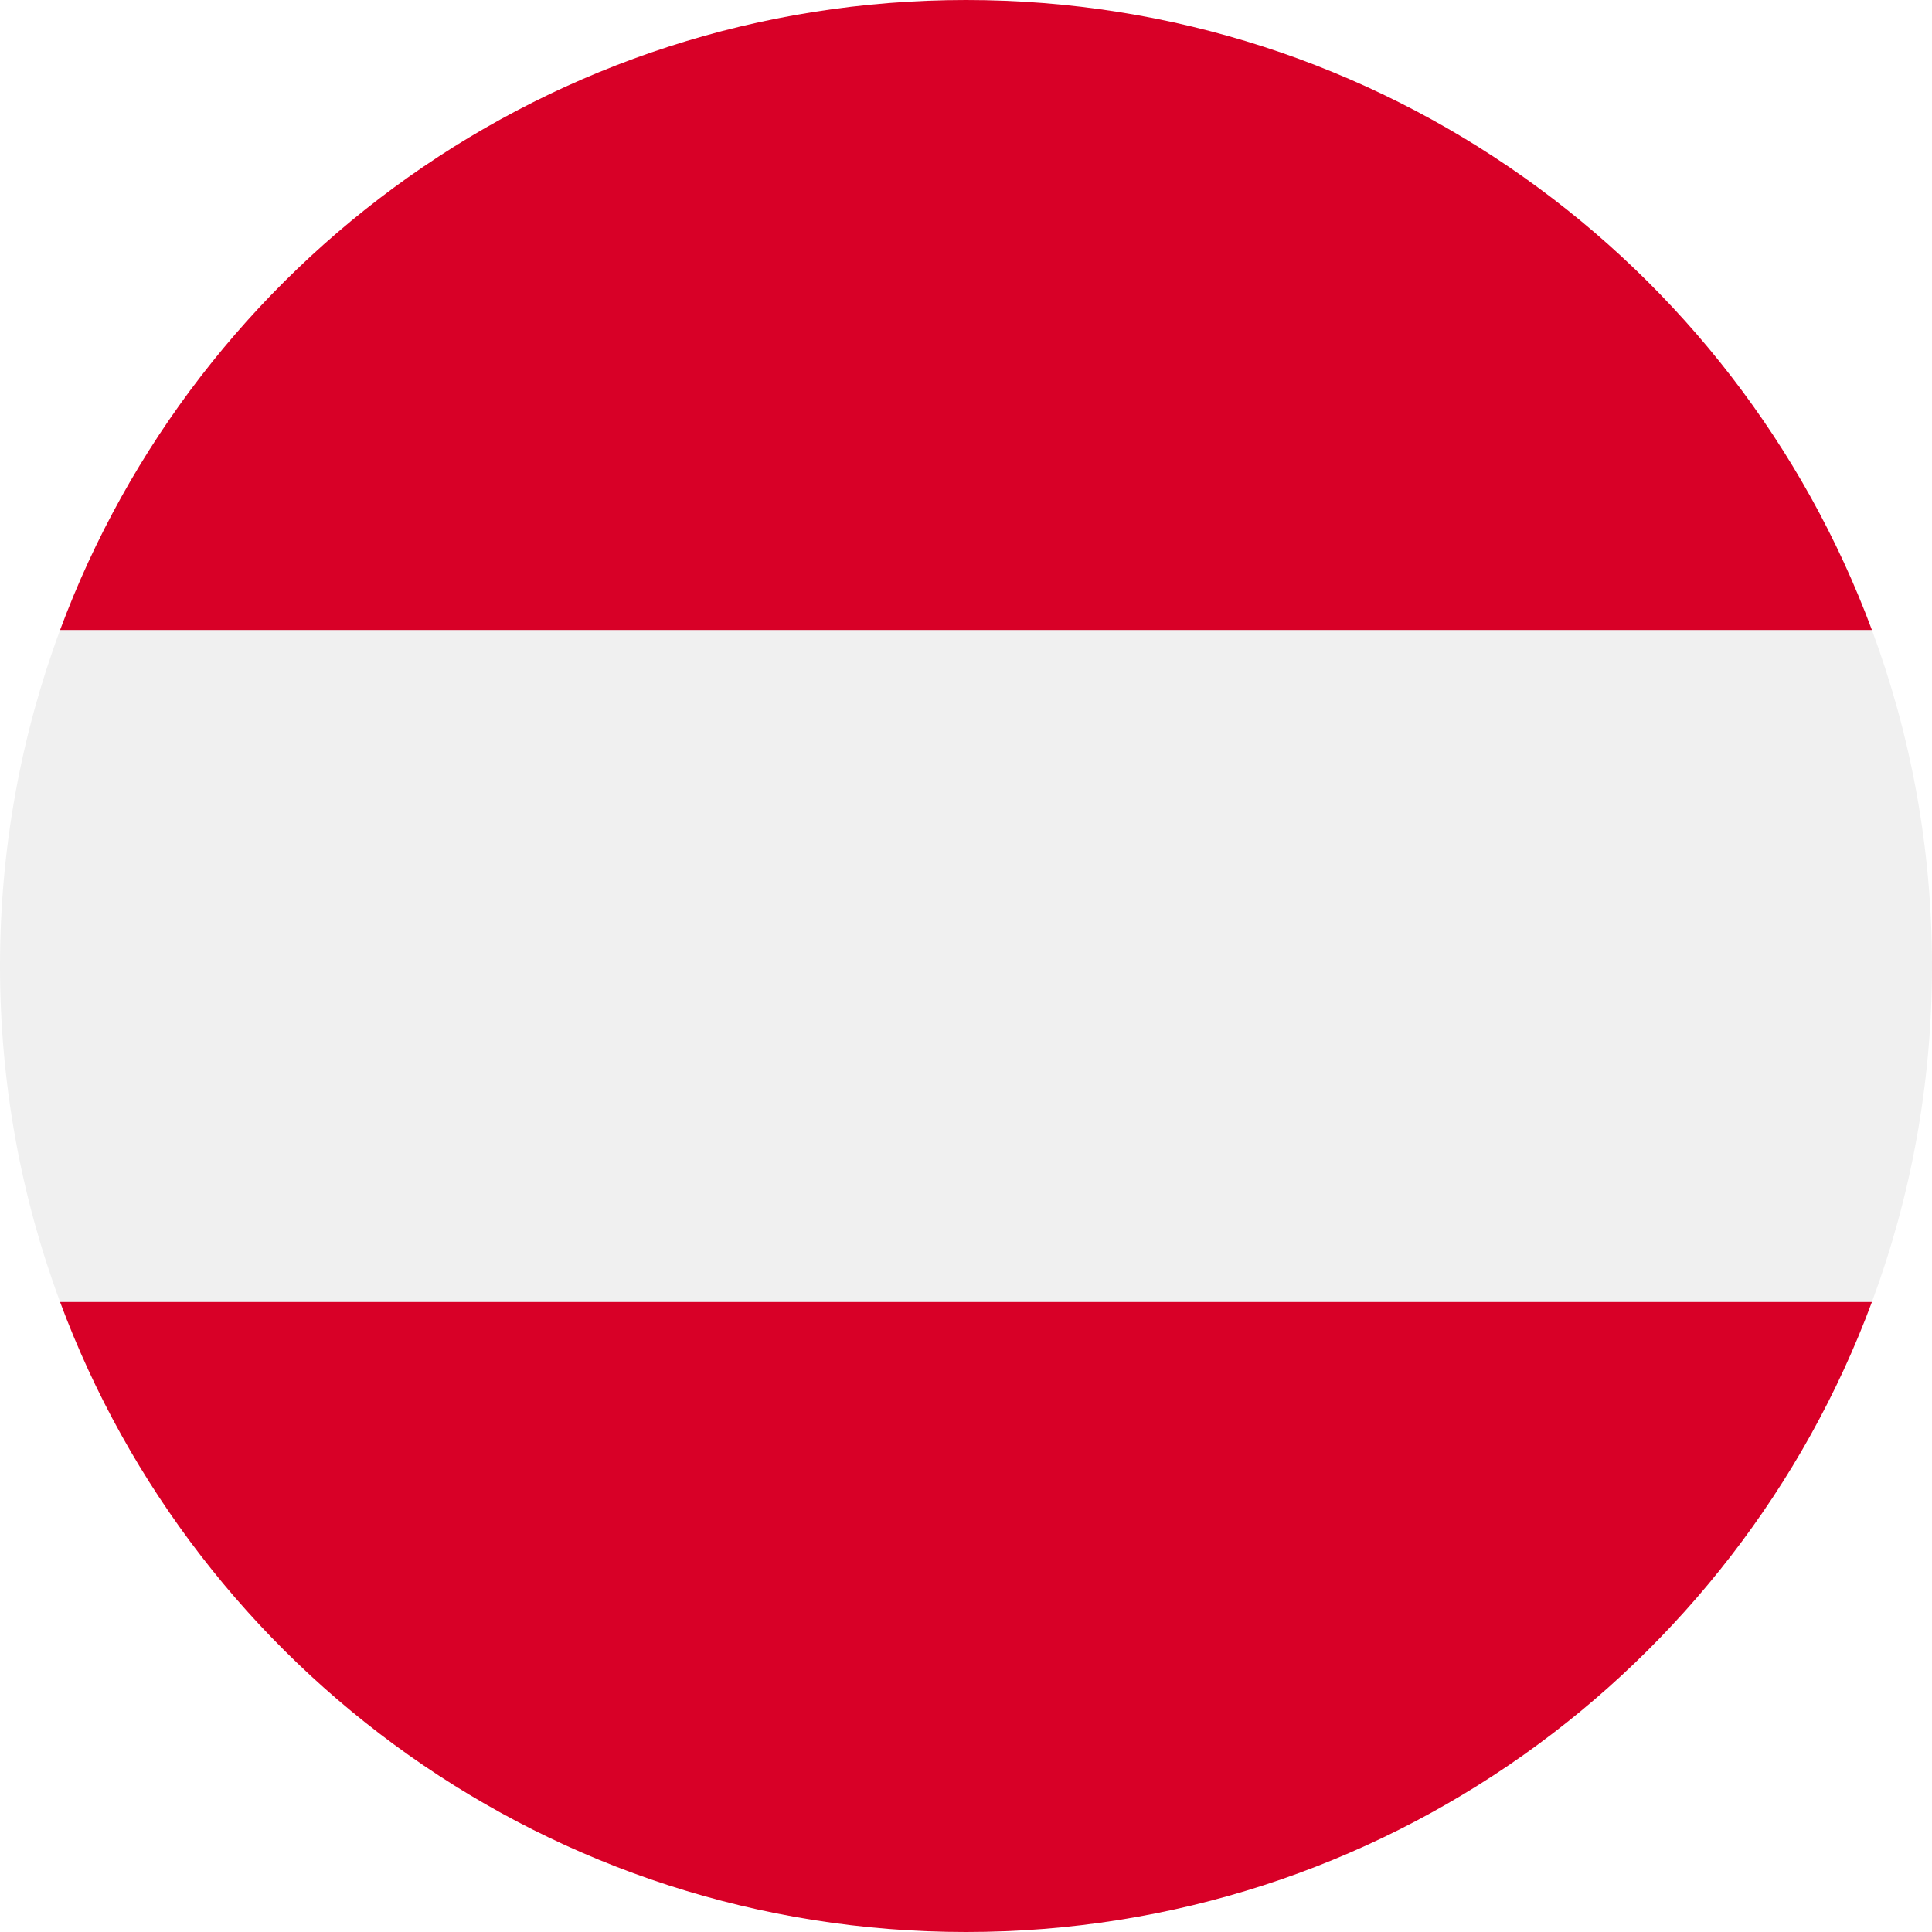
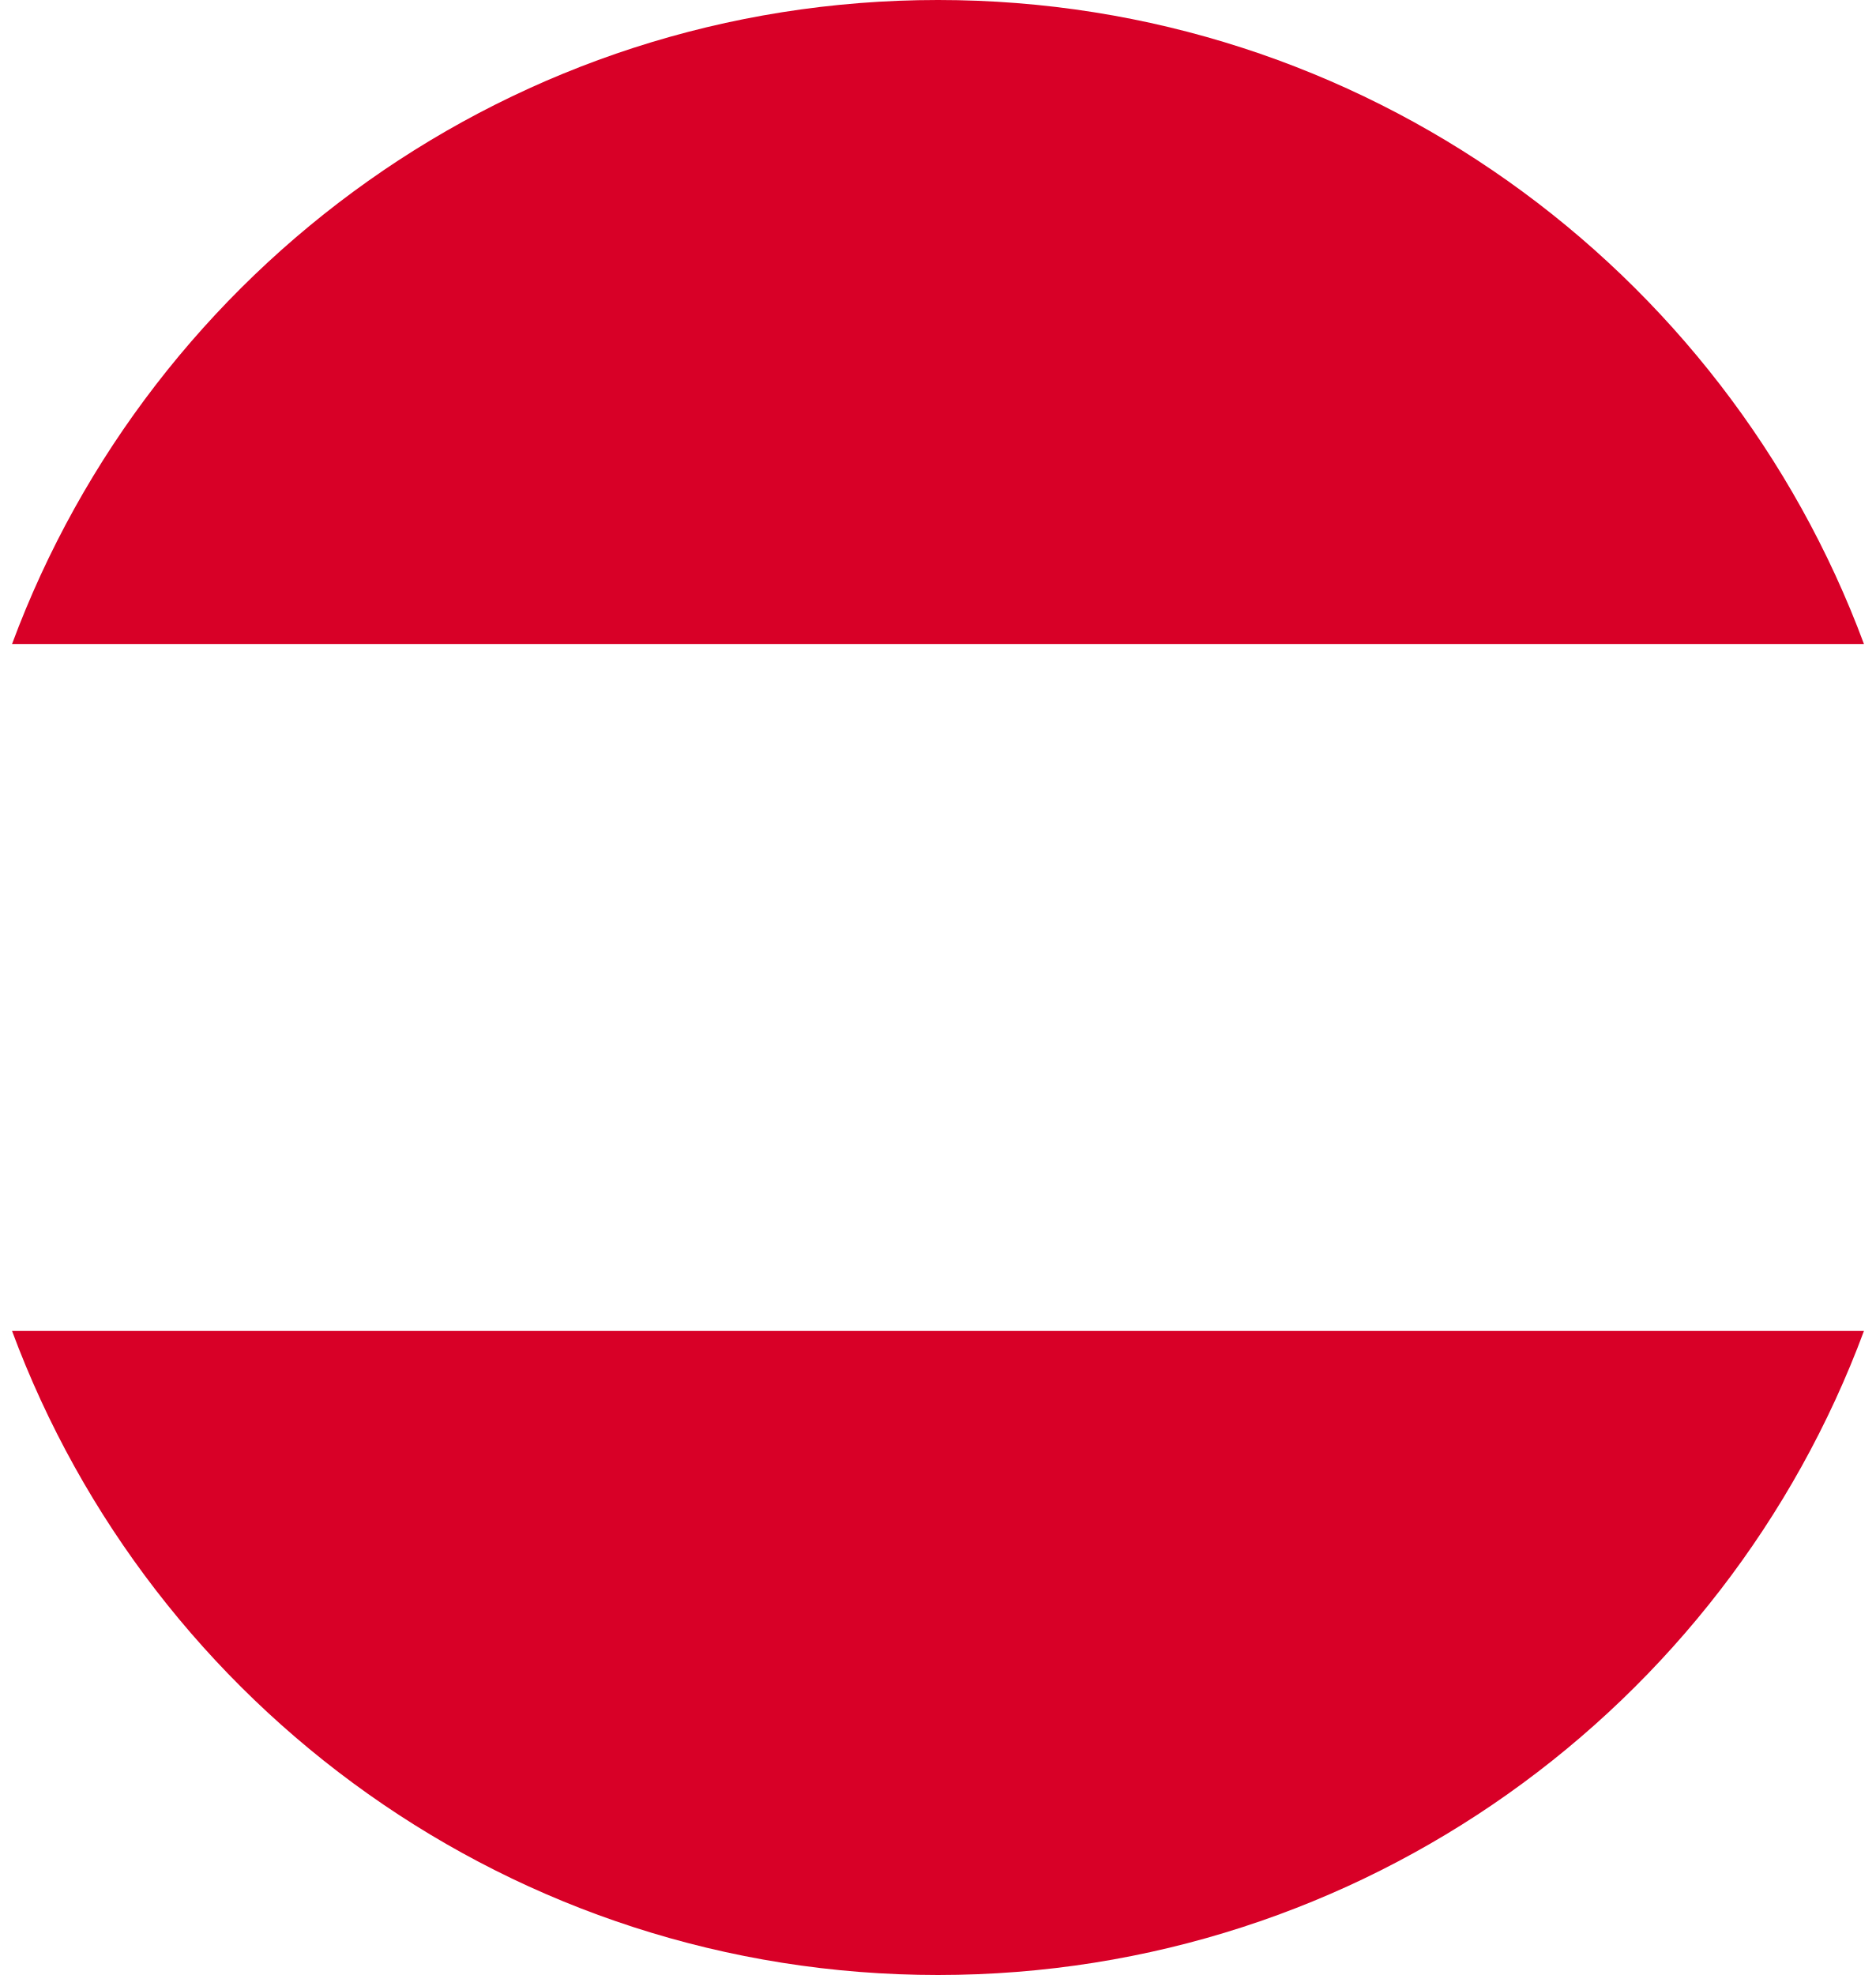
- <svg xmlns="http://www.w3.org/2000/svg" version="1.1" id="Layer_1" x="0px" y="0px" viewBox="0 0 512 512" style="enable-background:new 0 0 512 512;" xml:space="preserve">
-   <path style="fill:#F0F0F0;" d="M496.077,345.043C506.368,317.311,512,287.314,512,256s-5.632-61.309-15.923-89.043L256,144.696  L15.923,166.957C5.633,194.691,0,224.686,0,256s5.633,61.311,15.923,89.043L256,367.304L496.077,345.043z" />
-   <g>
-     <path style="fill:#D80027;" d="M256,512c110.07,0,203.906-69.472,240.076-166.957H15.922C52.094,442.528,145.928,512,256,512z" />
-     <path style="fill:#D80027;" d="M256,0C145.928,0,52.094,69.472,15.922,166.957h480.155C459.906,69.472,366.07,0,256,0z" />
-   </g>
-   <g>
- </g>
-   <g>
- </g>
-   <g>
- </g>
-   <g>
- </g>
-   <g>
- </g>
-   <g>
- </g>
-   <g>
- </g>
-   <g>
- </g>
-   <g>
- </g>
-   <g>
- </g>
-   <g>
- </g>
-   <g>
- </g>
-   <g>
- </g>
-   <g>
- </g>
-   <g>
- </g>
+ <svg xmlns="http://www.w3.org/2000/svg" width="38" height="40" viewBox="0 0 38 40" fill="none">
+   <path d="M19 -5.72205e-05C27.599 -5.72205e-05 34.93 5.427 37.756 13.043H0.244C3.07 5.427 10.401 -5.72205e-05 19 -5.72205e-05Z" fill="#D80027" />
+   <path d="M19 40C10.401 40 3.07 34.572 0.244 26.956H37.756C34.93 34.572 27.599 40 19 40Z" fill="#D80027" />
</svg>
